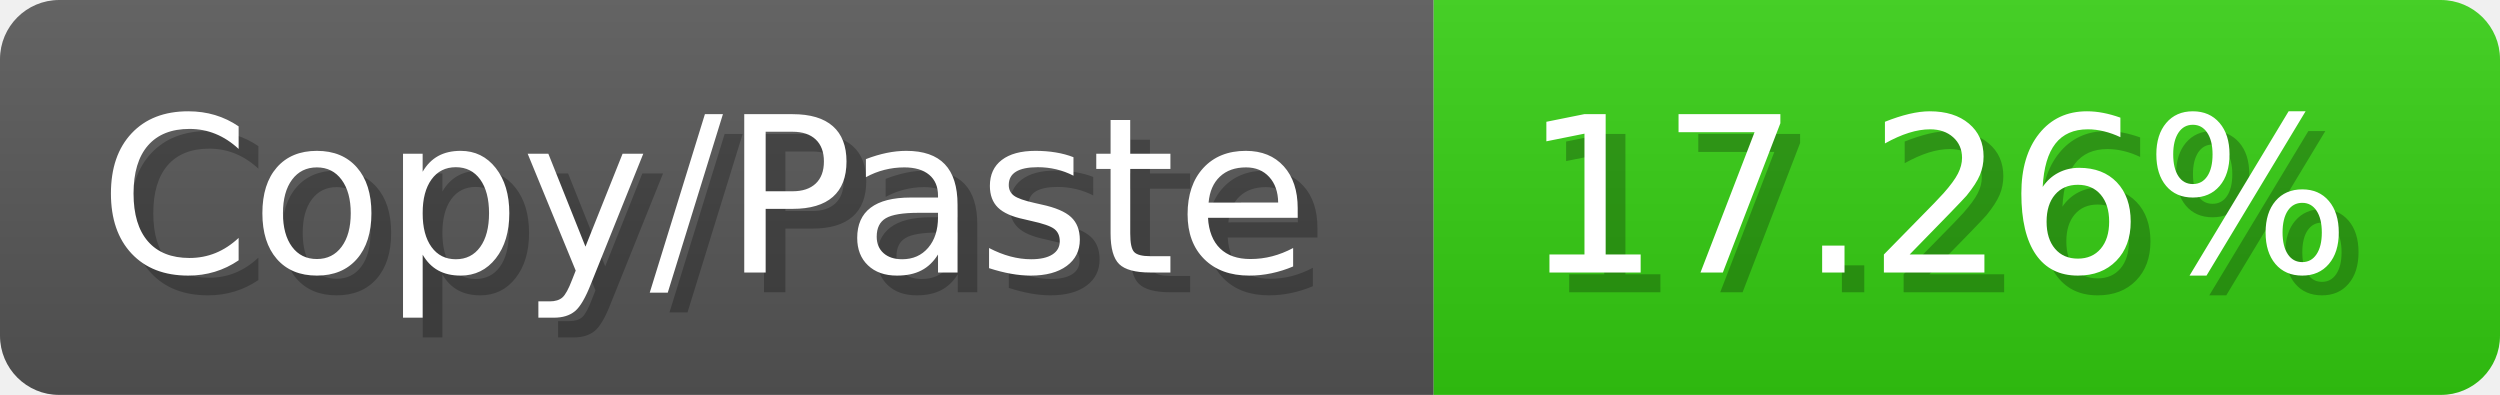
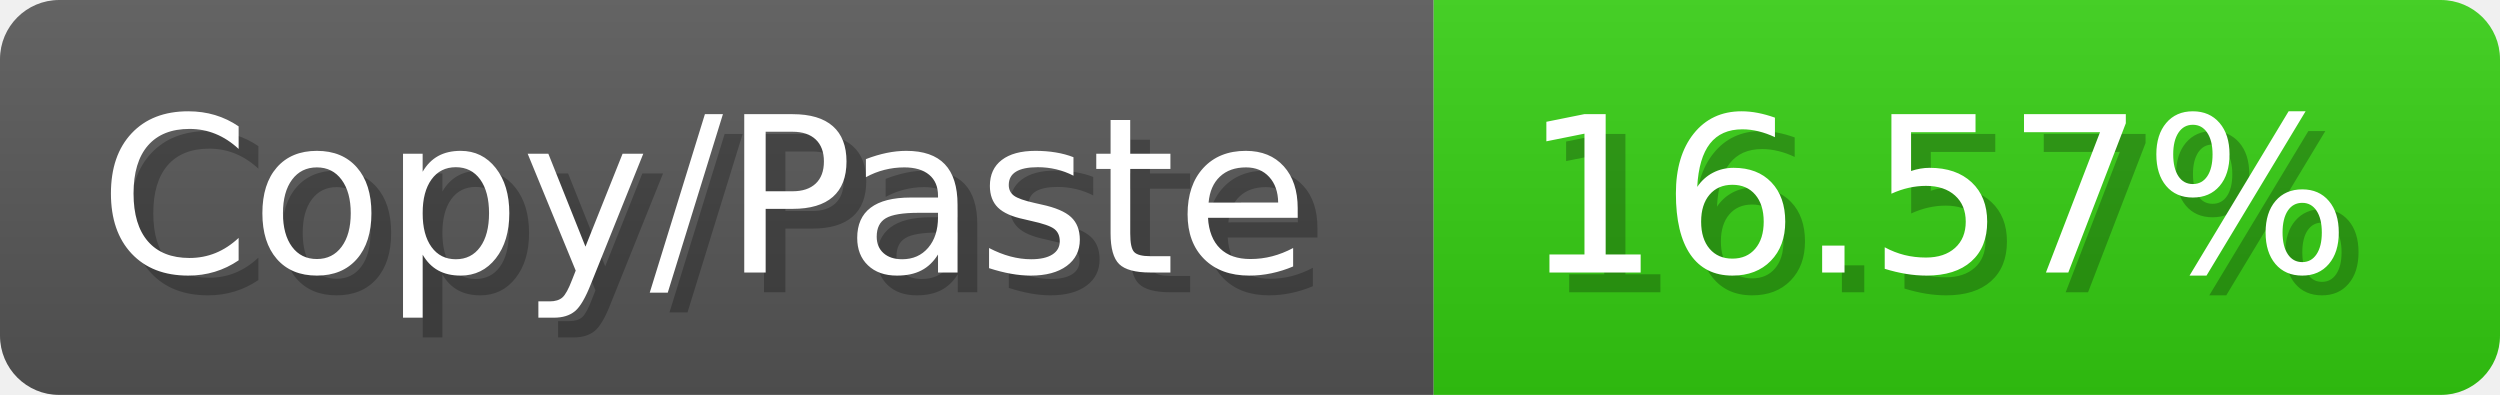
- <svg xmlns="http://www.w3.org/2000/svg" width="126.6" height="20" viewBox="0 0 1266 200" role="img" aria-label="Copy/Paste: 17.26%">
+ <svg xmlns="http://www.w3.org/2000/svg" width="126.6" height="20" viewBox="0 0 1266 200" role="img" aria-label="Copy/Paste: 16.57%">
  <linearGradient id="a" x2="0" y2="100%">
    <stop offset="0" stop-opacity=".1" stop-color="#EEE" />
    <stop offset="1" stop-opacity=".1" />
  </linearGradient>
  <mask id="m">
    <rect width="1266" height="200" rx="30" fill="#FFF" />
  </mask>
  <g mask="url(#m)">
    <rect width="726" height="200" fill="#555" />
    <rect width="540" height="200" fill="#3C1" x="726" />
    <rect width="1266" height="200" fill="url(#a)" />
  </g>
  <g aria-hidden="true" fill="#fff" text-anchor="start" font-family="Verdana,DejaVu Sans,sans-serif" font-size="110">
    <text x="60" y="148" textLength="626" fill="#000" opacity="0.25">Copy/Paste</text>
    <text x="50" y="138" textLength="626">Copy/Paste</text>
-     <text x="781" y="148" textLength="440" fill="#000" opacity="0.25">17.26%</text>
-     <text x="771" y="138" textLength="440">17.26%</text>
+     <text x="781" y="148" textLength="440" fill="#000" opacity="0.25">16.57%</text>
+     <text x="771" y="138" textLength="440">16.57%</text>
  </g>
</svg>
